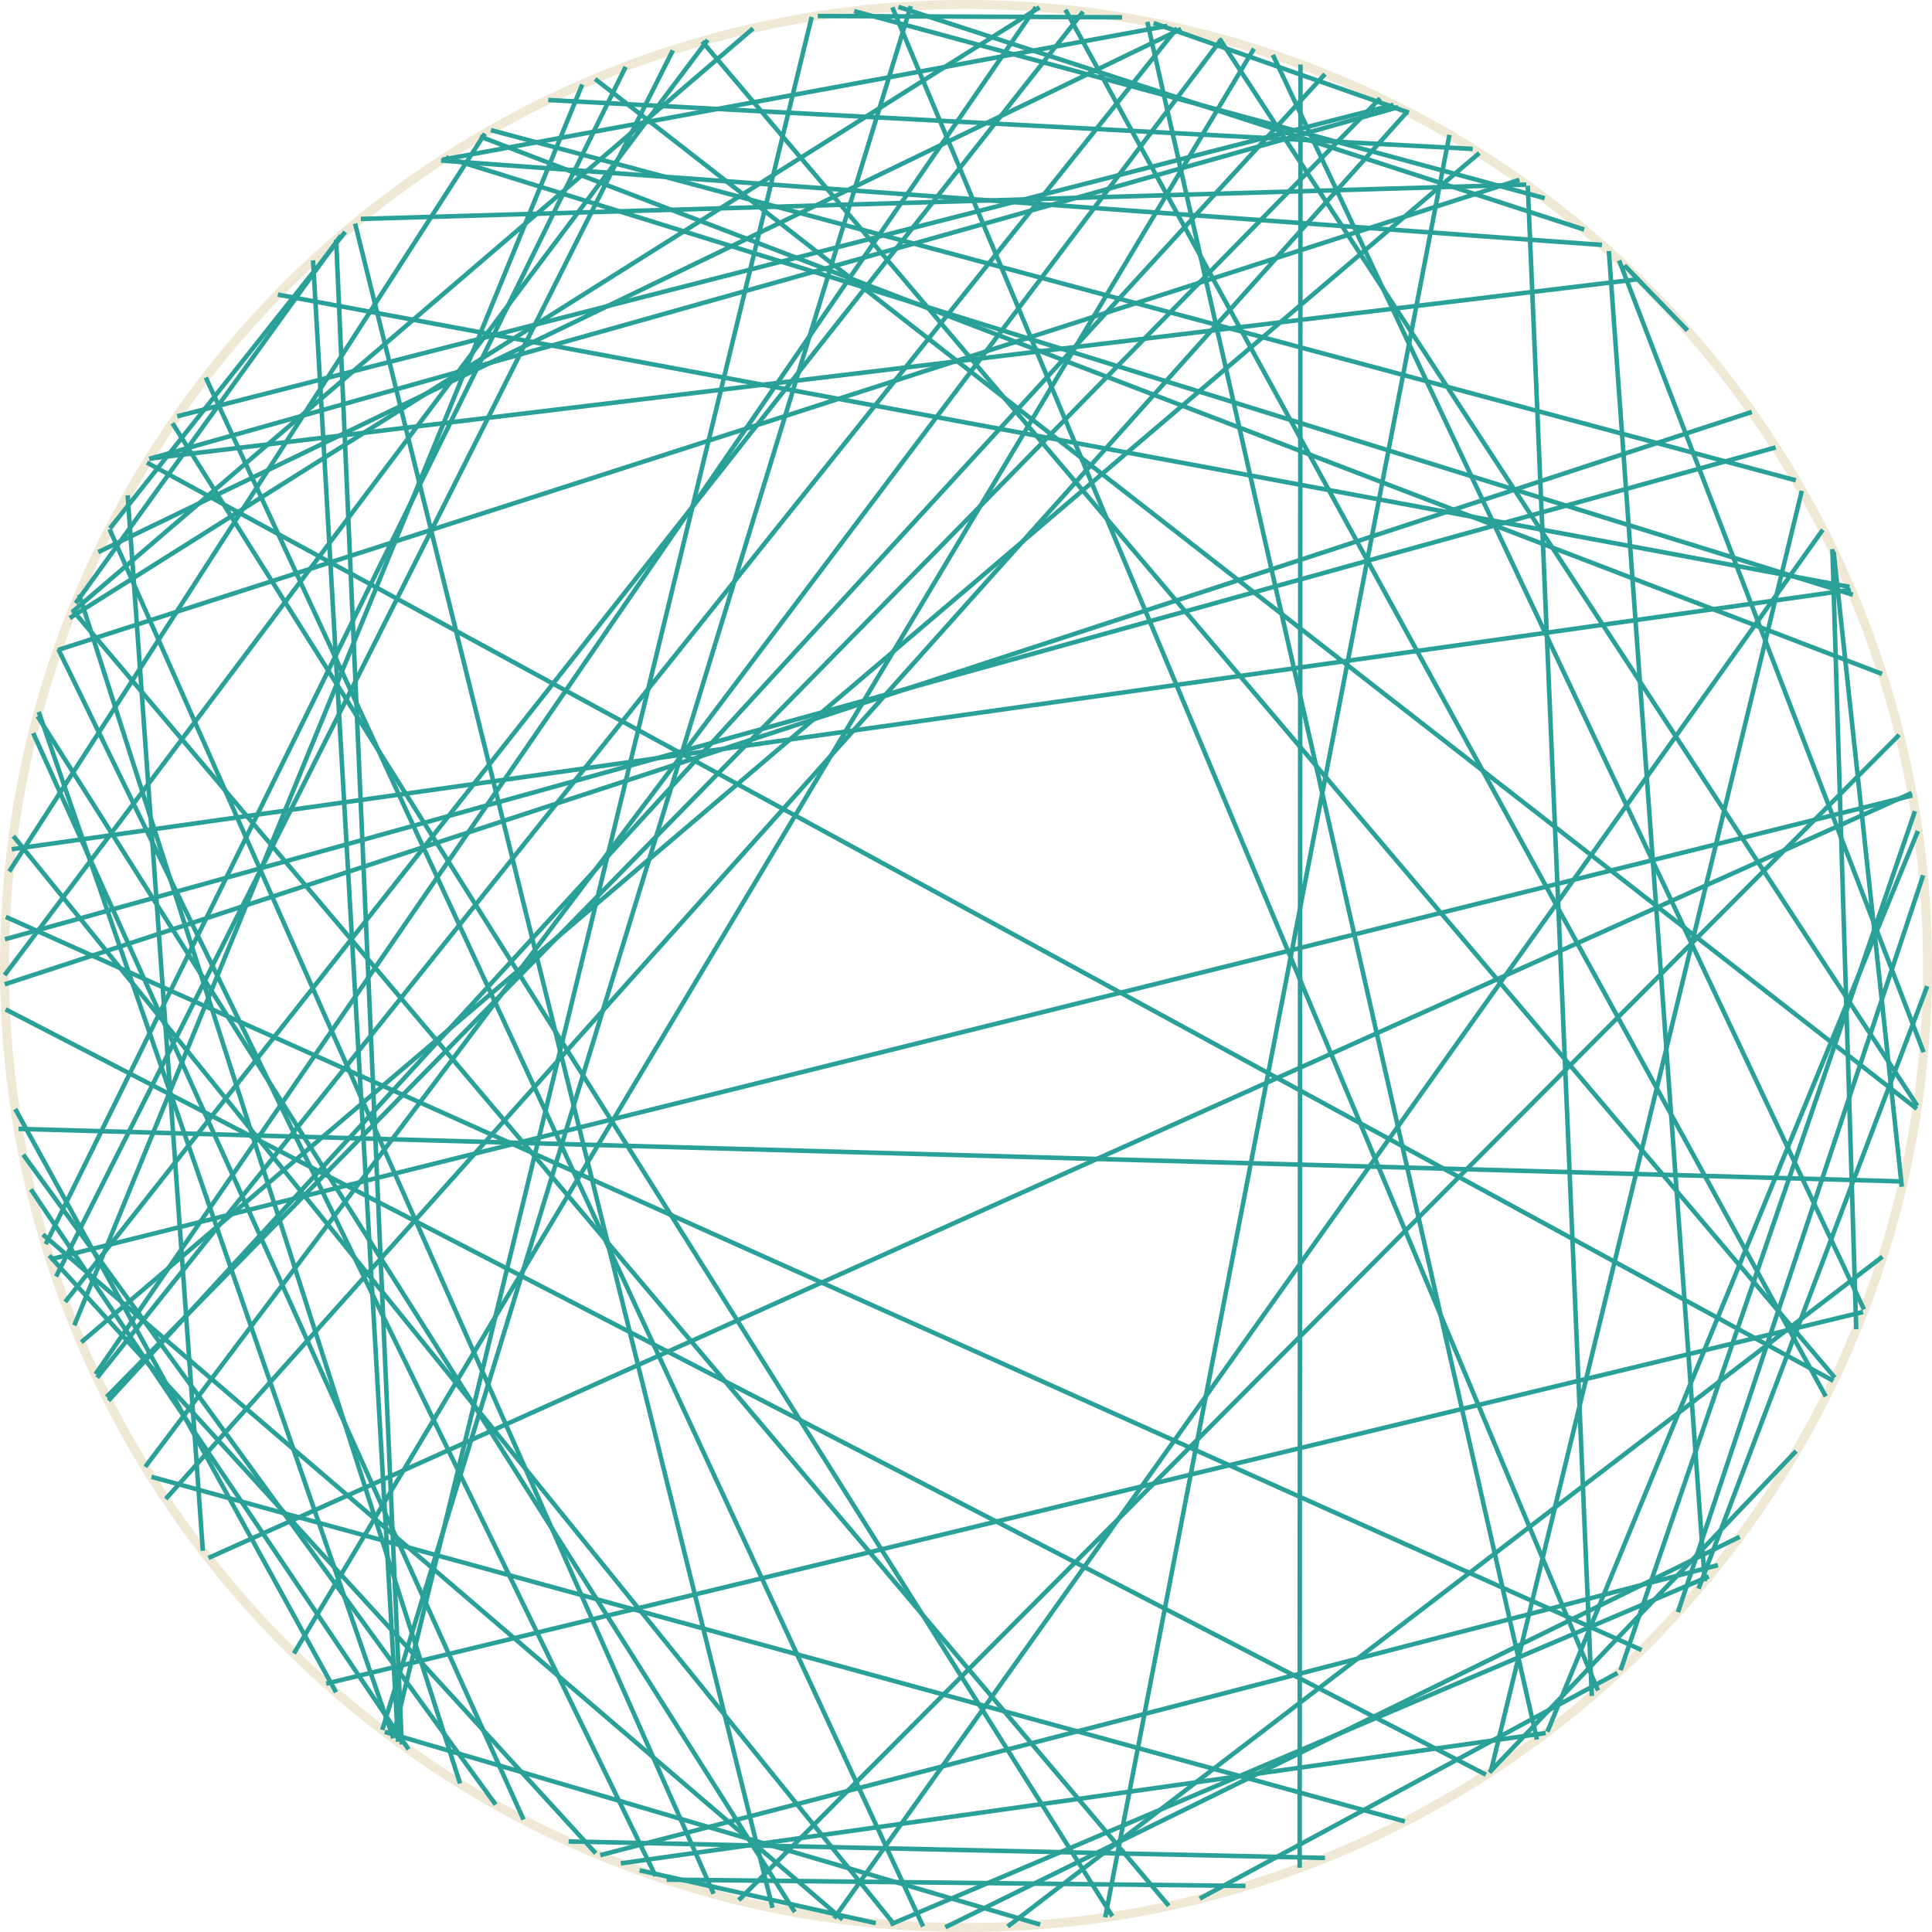
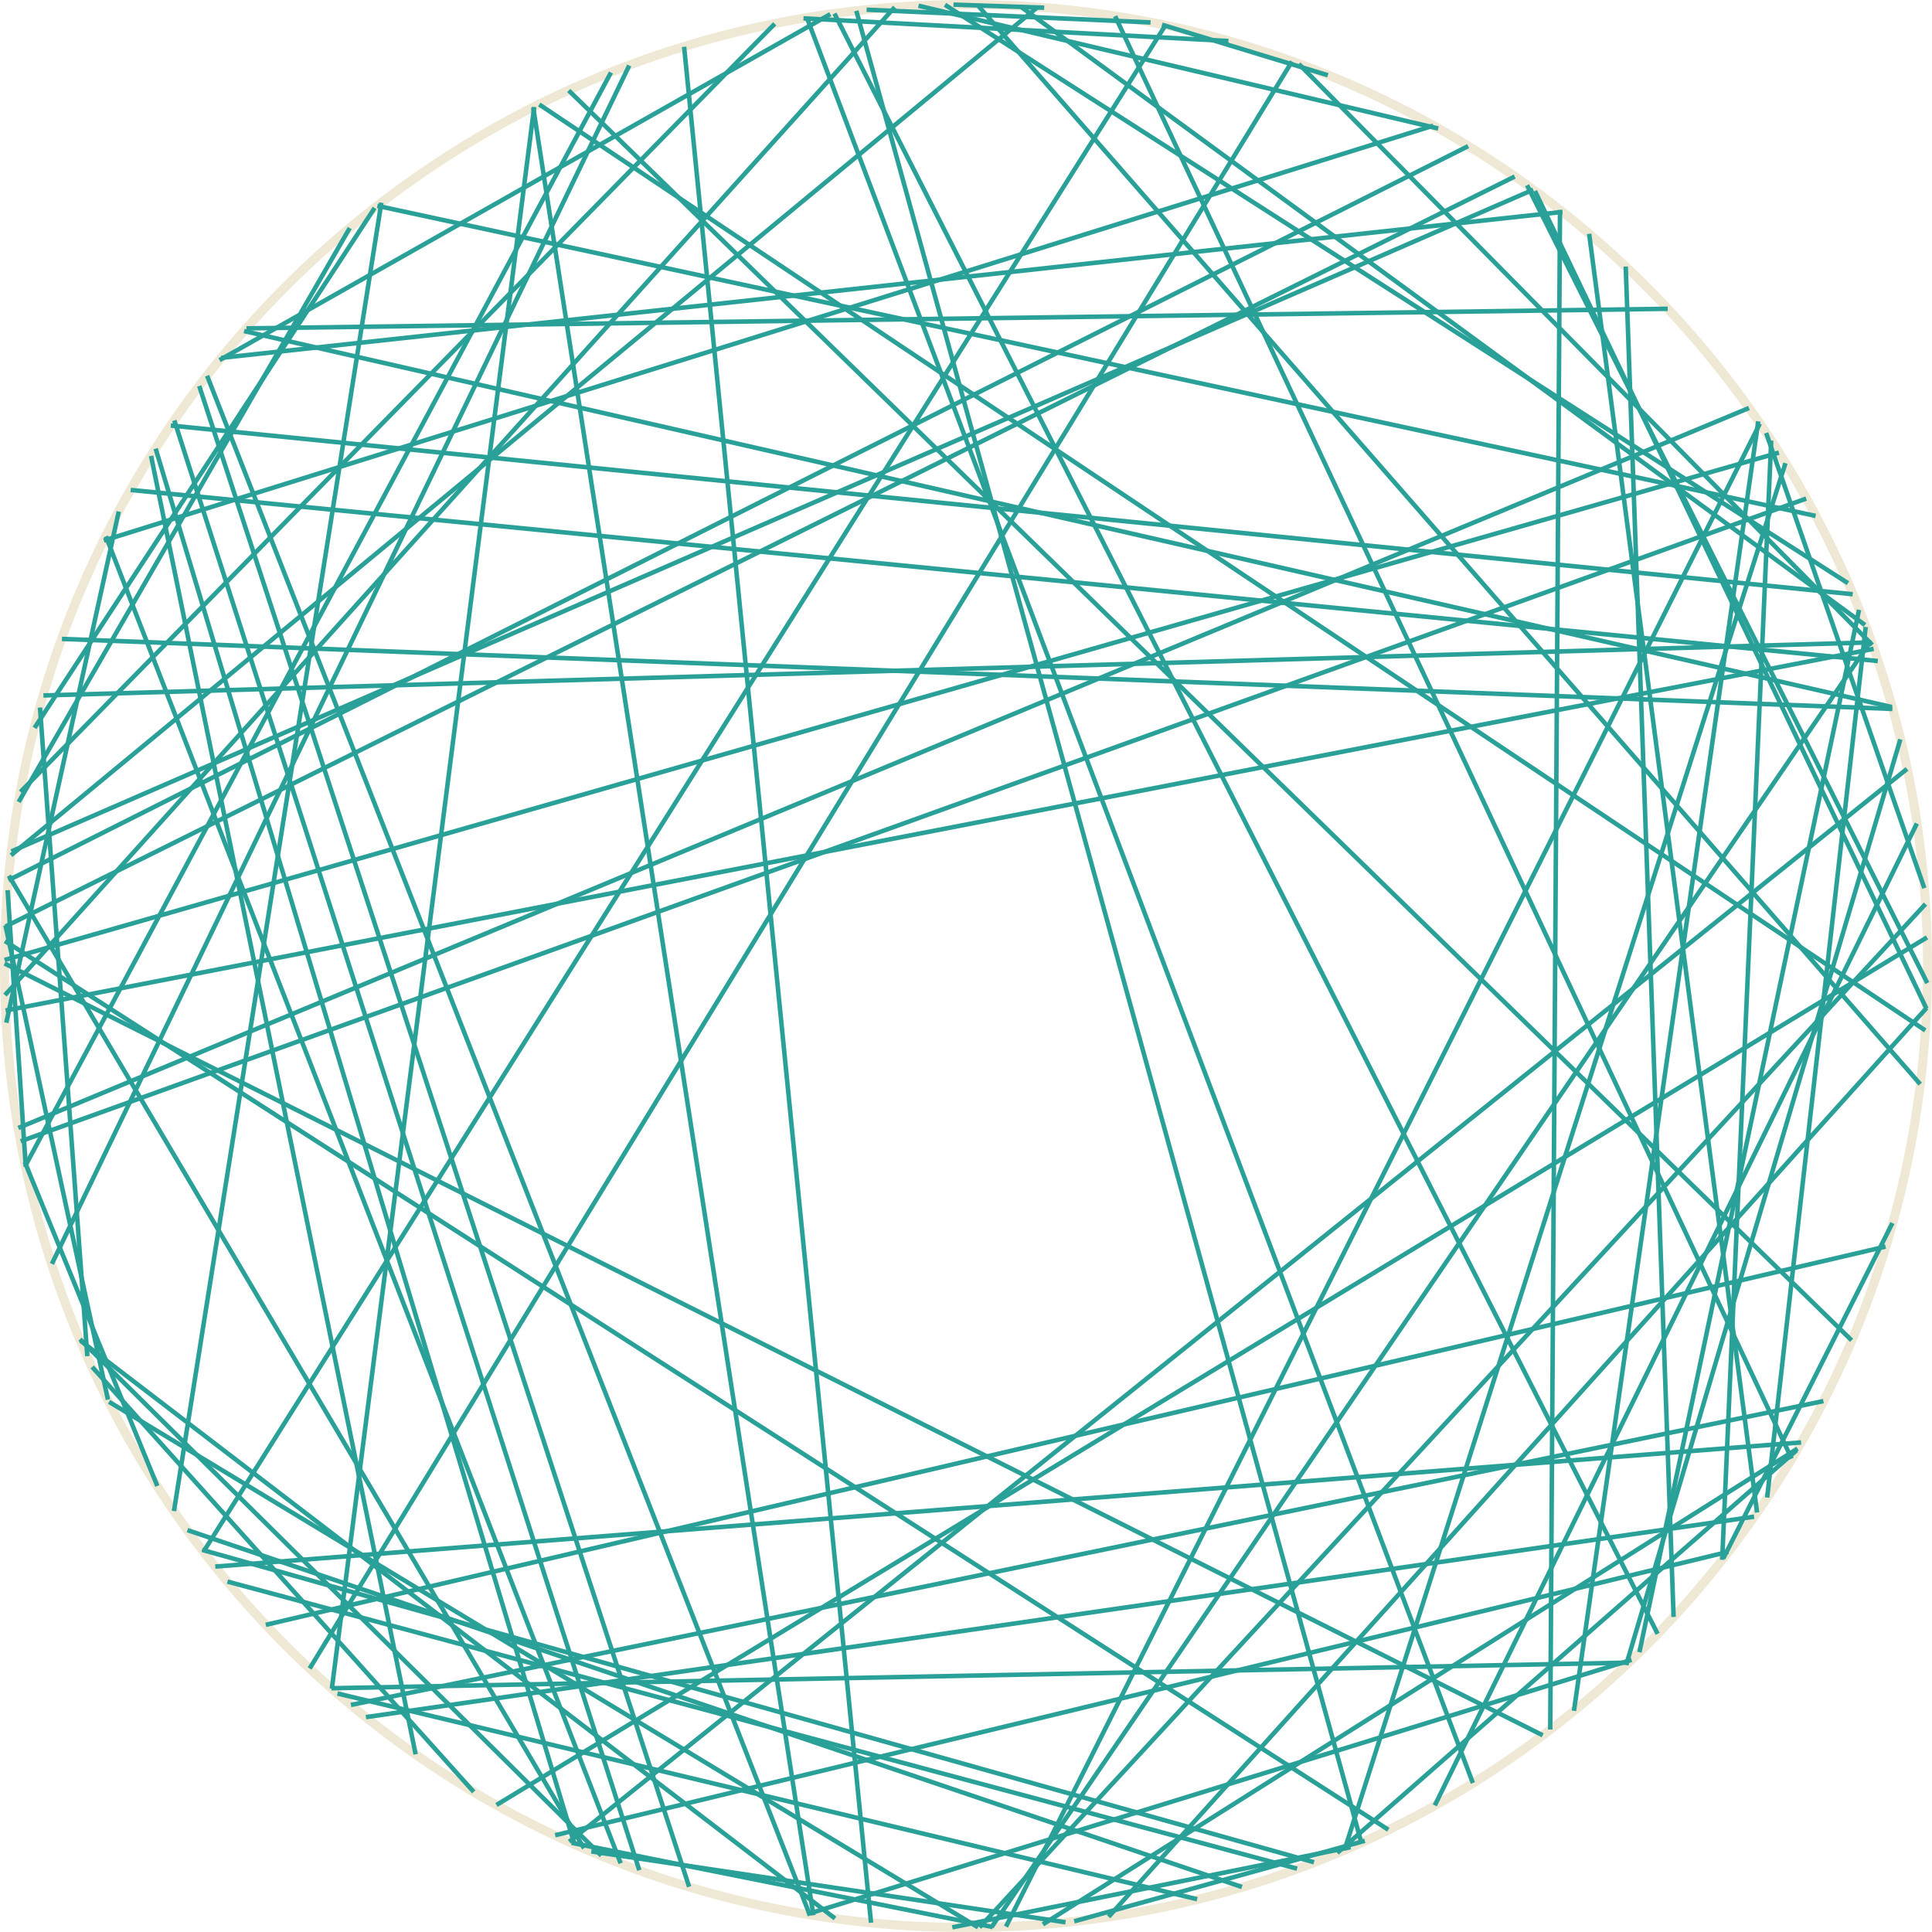
<svg xmlns="http://www.w3.org/2000/svg" version="1.1" width="170.879pt" height="170.879pt" viewBox="148.183 52.801 170.879 170.879">
  <g id="page1">
    <path d="M318.664 138.238C318.664 91.273 280.59 53.199 233.625 53.199C186.656 53.199 148.582 91.273 148.582 138.238C148.582 185.207 186.656 223.281 233.625 223.281C280.59 223.281 318.664 185.207 318.664 138.238Z" stroke="#eee8d5" fill="none" stroke-width=".797" />
-     <path d="M206.168 218.723L153.34 110.215" stroke="#2aa198" fill="none" stroke-width=".399" stroke-miterlimit="10" />
-     <path d="M154.871 106.16L178.332 73.633" stroke="#2aa198" fill="none" stroke-width=".399" stroke-miterlimit="10" />
-     <path d="M246.562 222.285L163.438 90.231" stroke="#2aa198" fill="none" stroke-width=".399" stroke-miterlimit="10" />
-     <path d="M156.633 174.34L239.805 53.43" stroke="#2aa198" fill="none" stroke-width=".399" stroke-miterlimit="10" />
-     <path d="M216.508 221.539L179.59 72.574" stroke="#2aa198" fill="none" stroke-width=".399" stroke-miterlimit="10" />
-     <path d="M307.547 96.215L280.039 209.492" stroke="#2aa198" fill="none" stroke-width=".399" stroke-miterlimit="10" />
-     <path d="M154.352 107.465L240.121 53.453" stroke="#2aa198" fill="none" stroke-width=".399" stroke-miterlimit="10" />
-     <path d="M227.301 223.043L149.367 126.75" stroke="#2aa198" fill="none" stroke-width=".399" stroke-miterlimit="10" />
-     <path d="M256.039 56.211L317.758 150.598" stroke="#2aa198" fill="none" stroke-width=".399" stroke-miterlimit="10" />
-     <path d="M227.648 53.41L288.297 73.106" stroke="#2aa198" fill="none" stroke-width=".399" stroke-miterlimit="10" />
-     <path d="M182.934 206.516L219.973 54.305" stroke="#2aa198" fill="none" stroke-width=".399" stroke-miterlimit="10" />
-     <path d="M227.109 53.453L289.523 202.32" stroke="#2aa198" fill="none" stroke-width=".399" stroke-miterlimit="10" />
-     <path d="M166.125 189.965L159.473 96.606" stroke="#2aa198" fill="none" stroke-width=".399" stroke-miterlimit="10" />
-     <path d="M242.418 53.66L309.664 176.309" stroke="#2aa198" fill="none" stroke-width=".399" stroke-miterlimit="10" />
-     <path d="M200.879 216.719L152.535 163.848" stroke="#2aa198" fill="none" stroke-width=".399" stroke-miterlimit="10" />
-     <path d="M276.379 64.731L245.934 222.383" stroke="#2aa198" fill="none" stroke-width=".399" stroke-miterlimit="10" />
-     <path d="M153.949 167.953L243.981 53.836" stroke="#2aa198" fill="none" stroke-width=".399" stroke-miterlimit="10" />
-     <path d="M191.602 64.309L307.016 95.285" stroke="#2aa198" fill="none" stroke-width=".399" stroke-miterlimit="10" />
-     <path d="M251.559 221.363L154.621 106.785" stroke="#2aa198" fill="none" stroke-width=".399" stroke-miterlimit="10" />
-     <path d="M200.816 59.785L317.719 150.875" stroke="#2aa198" fill="none" stroke-width=".399" stroke-miterlimit="10" />
-     <path d="M149.219 127.914L311.879 104.965" stroke="#2aa198" fill="none" stroke-width=".399" stroke-miterlimit="10" />
-     <path d="M316.496 157.297L149.82 152.648" stroke="#2aa198" fill="none" stroke-width=".399" stroke-miterlimit="10" />
-     <path d="M293.379 198.742L148.699 133.898" stroke="#2aa198" fill="none" stroke-width=".399" stroke-miterlimit="10" />
-     <path d="M190.629 64.871L314.644 112.41" stroke="#2aa198" fill="none" stroke-width=".399" stroke-miterlimit="10" />
-     <path d="M299.316 192.238L226.93 223.016" stroke="#2aa198" fill="none" stroke-width=".399" stroke-miterlimit="10" />
-     <path d="M309.402 99.66L221.953 222.469" stroke="#2aa198" fill="none" stroke-width=".399" stroke-miterlimit="10" />
-     <path d="M154.754 170.023L199.68 60.273" stroke="#2aa198" fill="none" stroke-width=".399" stroke-miterlimit="10" />
-     <path d="M225.641 222.898L204.754 218.227" stroke="#2aa198" fill="none" stroke-width=".399" stroke-miterlimit="10" />
-     <path d="M153.312 110.289L282.57 68.703" stroke="#2aa198" fill="none" stroke-width=".399" stroke-miterlimit="10" />
-     <path d="M263.207 58.512L263.133 217.996" stroke="#2aa198" fill="none" stroke-width=".399" stroke-miterlimit="10" />
-     <path d="M196.676 61.648L278.441 65.973" stroke="#2aa198" fill="none" stroke-width=".399" stroke-miterlimit="10" />
-     <path d="M272.438 213.902L161.582 183.422" stroke="#2aa198" fill="none" stroke-width=".399" stroke-miterlimit="10" />
-     <path d="M154.559 106.945L214.793 55.316" stroke="#2aa198" fill="none" stroke-width=".399" stroke-miterlimit="10" />
-     <path d="M161.18 93.715L310.336 174.934" stroke="#2aa198" fill="none" stroke-width=".399" stroke-miterlimit="10" />
-     <path d="M162.844 185.375L272.641 62.684" stroke="#2aa198" fill="none" stroke-width=".399" stroke-miterlimit="10" />
-     <path d="M284.894 206.082L203.094 217.609" stroke="#2aa198" fill="none" stroke-width=".399" stroke-miterlimit="10" />
-     <path d="M317.816 126.301L285.043 205.969" stroke="#2aa198" fill="none" stroke-width=".399" stroke-miterlimit="10" />
-     <path d="M188.875 210.547L155.188 105.398" stroke="#2aa198" fill="none" stroke-width=".399" stroke-miterlimit="10" />
-     <path d="M187.621 66.723L312.066 105.41" stroke="#2aa198" fill="none" stroke-width=".399" stroke-miterlimit="10" />
-     <path d="M310.25 101.367L312.359 170.363" stroke="#2aa198" fill="none" stroke-width=".399" stroke-miterlimit="10" />
-     <path d="M310.363 101.602L316.391 157.766" stroke="#2aa198" fill="none" stroke-width=".399" stroke-miterlimit="10" />
-     <path d="M240.18 223.023L182.219 205.981" stroke="#2aa198" fill="none" stroke-width=".399" stroke-miterlimit="10" />
-     <path d="M156.777 174.648L252.293 55.281" stroke="#2aa198" fill="none" stroke-width=".399" stroke-miterlimit="10" />
-     <path d="M157.777 176.684L265.375 59.355" stroke="#2aa198" fill="none" stroke-width=".399" stroke-miterlimit="10" />
-     <path d="M291.852 76.266L297.434 82.031" stroke="#2aa198" fill="none" stroke-width=".399" stroke-miterlimit="10" />
-     <path d="M183.391 206.852L175.871 75.824" stroke="#2aa198" fill="none" stroke-width=".399" stroke-miterlimit="10" />
-     <path d="M210.285 56.469L310.469 174.652" stroke="#2aa198" fill="none" stroke-width=".399" stroke-miterlimit="10" />
-     <path d="M314.676 163.953L237.309 223.195" stroke="#2aa198" fill="none" stroke-width=".399" stroke-miterlimit="10" />
-     <path d="M265.371 217.129L198.477 215.672" stroke="#2aa198" fill="none" stroke-width=".399" stroke-miterlimit="10" />
-     <path d="M192.019 212.406L150.238 154.926" stroke="#2aa198" fill="none" stroke-width=".399" stroke-miterlimit="10" />
-     <path d="M317.316 123.156L152.637 164.184" stroke="#2aa198" fill="none" stroke-width=".399" stroke-miterlimit="10" />
-     <path d="M250.219 54.84L272.797 62.766" stroke="#2aa198" fill="none" stroke-width=".399" stroke-miterlimit="10" />
-     <path d="M155.371 171.519L279.023 66.336" stroke="#2aa198" fill="none" stroke-width=".399" stroke-miterlimit="10" />
-     <path d="M161.031 182.535L256.215 56.258" stroke="#2aa198" fill="none" stroke-width=".399" stroke-miterlimit="10" />
-     <path d="M157.91 99.531L178.715 73.309" stroke="#2aa198" fill="none" stroke-width=".399" stroke-miterlimit="10" />
-     <path d="M153.144 165.703L207.695 57.254" stroke="#2aa198" fill="none" stroke-width=".399" stroke-miterlimit="10" />
-     <path d="M174.176 199.047L259.09 57.105" stroke="#2aa198" fill="none" stroke-width=".399" stroke-miterlimit="10" />
-     <path d="M172.758 78.859L311.769 104.711" stroke="#2aa198" fill="none" stroke-width=".399" stroke-miterlimit="10" />
-     <path d="M148.621 135.875L305.231 92.375" stroke="#2aa198" fill="none" stroke-width=".399" stroke-miterlimit="10" />
-     <path d="M318.281 130.219L296.594 195.391" stroke="#2aa198" fill="none" stroke-width=".399" stroke-miterlimit="10" />
-     <path d="M183.723 207.094L177.914 73.996" stroke="#2aa198" fill="none" stroke-width=".399" stroke-miterlimit="10" />
-     <path d="M152.227 162.844L203.519 58.711" stroke="#2aa198" fill="none" stroke-width=".399" stroke-miterlimit="10" />
-     <path d="M211.297 220.293L157.871 99.606" stroke="#2aa198" fill="none" stroke-width=".399" stroke-miterlimit="10" />
-     <path d="M180.102 72.164L283.172 69.129" stroke="#2aa198" fill="none" stroke-width=".399" stroke-miterlimit="10" />
-     <path d="M302.051 188.727L231.797 223.258" stroke="#2aa198" fill="none" stroke-width=".399" stroke-miterlimit="10" />
-     <path d="M187.191 67L289.871 74.465" stroke="#2aa198" fill="none" stroke-width=".399" stroke-miterlimit="10" />
-     <path d="M316.164 117.793L213.523 220.867" stroke="#2aa198" fill="none" stroke-width=".399" stroke-miterlimit="10" />
-     <path d="M187.309 66.926L251.43 55.09" stroke="#2aa198" fill="none" stroke-width=".399" stroke-miterlimit="10" />
-     <path d="M307.043 181.141L279.91 209.574" stroke="#2aa198" fill="none" stroke-width=".399" stroke-miterlimit="10" />
-     <path d="M223.727 53.781L284.805 70.332" stroke="#2aa198" fill="none" stroke-width=".399" stroke-miterlimit="10" />
-     <path d="M149 129.883L191.07 64.617" stroke="#2aa198" fill="none" stroke-width=".399" stroke-miterlimit="10" />
-     <path d="M291.387 75.832L318.32 145.867" stroke="#2aa198" fill="none" stroke-width=".399" stroke-miterlimit="10" />
-     <path d="M258.344 219.606L207.148 219.051" stroke="#2aa198" fill="none" stroke-width=".399" stroke-miterlimit="10" />
-     <path d="M291.25 200.769L254.297 220.723" stroke="#2aa198" fill="none" stroke-width=".399" stroke-miterlimit="10" />
-     <path d="M181.992 205.809L228.738 53.344" stroke="#2aa198" fill="none" stroke-width=".399" stroke-miterlimit="10" />
-     <path d="M161.379 93.387L271.852 62.281" stroke="#2aa198" fill="none" stroke-width=".399" stroke-miterlimit="10" />
-     <path d="M300.129 191.234L201.273 216.883" stroke="#2aa198" fill="none" stroke-width=".399" stroke-miterlimit="10" />
-     <path d="M283.309 69.231L288.973 202.801" stroke="#2aa198" fill="none" stroke-width=".399" stroke-miterlimit="10" />
-     <path d="M317.273 122.938L166.617 190.598" stroke="#2aa198" fill="none" stroke-width=".399" stroke-miterlimit="10" />
-     <path d="M290.481 75.004L298.965 192.664" stroke="#2aa198" fill="none" stroke-width=".399" stroke-miterlimit="10" />
-     <path d="M218.481 221.918L151.508 116.152" stroke="#2aa198" fill="none" stroke-width=".399" stroke-miterlimit="10" />
-     <path d="M229.828 223.191L166.379 86.188" stroke="#2aa198" fill="none" stroke-width=".399" stroke-miterlimit="10" />
-     <path d="M317.551 124.543L291.516 200.527" stroke="#2aa198" fill="none" stroke-width=".399" stroke-miterlimit="10" />
-     <path d="M222.711 222.574L151.973 161.988" stroke="#2aa198" fill="none" stroke-width=".399" stroke-miterlimit="10" />
-     <path d="M249.656 54.73L284.121 206.656" stroke="#2aa198" fill="none" stroke-width=".399" stroke-miterlimit="10" />
-     <path d="M220.512 54.219L247.43 54.332" stroke="#2aa198" fill="none" stroke-width=".399" stroke-miterlimit="10" />
-     <path d="M312.961 168.84L177.035 201.711" stroke="#2aa198" fill="none" stroke-width=".399" stroke-miterlimit="10" />
-     <path d="M157.609 176.359L270.25 61.496" stroke="#2aa198" fill="none" stroke-width=".399" stroke-miterlimit="10" />
-     <path d="M318.641 140.027L298.414 193.316" stroke="#2aa198" fill="none" stroke-width=".399" stroke-miterlimit="10" />
-     <path d="M148.602 139.859L303.125 89.238" stroke="#2aa198" fill="none" stroke-width=".399" stroke-miterlimit="10" />
-     <path d="M163.859 89.621L271.434 62.07" stroke="#2aa198" fill="none" stroke-width=".399" stroke-miterlimit="10" />
-     <path d="M177.906 202.481L149.535 150.894" stroke="#2aa198" fill="none" stroke-width=".399" stroke-miterlimit="10" />
-     <path d="M279.609 209.766L148.676 142.074" stroke="#2aa198" fill="none" stroke-width=".399" stroke-miterlimit="10" />
-     <path d="M161.391 93.367L293.129 77.488" stroke="#2aa198" fill="none" stroke-width=".399" stroke-miterlimit="10" />
-     <path d="M148.59 139.047L210.777 56.328" stroke="#2aa198" fill="none" stroke-width=".399" stroke-miterlimit="10" />
-     <path d="M260.762 57.652L313.047 168.617" stroke="#2aa198" fill="none" stroke-width=".399" stroke-miterlimit="10" />
-     <path d="M156.871 101.633L252.656 55.363" stroke="#2aa198" fill="none" stroke-width=".399" stroke-miterlimit="10" />
-     <path d="M182.965 206.543L151.609 115.762" stroke="#2aa198" fill="none" stroke-width=".399" stroke-miterlimit="10" />
-     <path d="M194.488 213.734L151.121 117.641" stroke="#2aa198" fill="none" stroke-width=".399" stroke-miterlimit="10" />
-     <path d="M184.316 207.527L150.91 157.992" stroke="#2aa198" fill="none" stroke-width=".399" stroke-miterlimit="10" />
+     <path d="M225.223 222.859L208.691 56.941" stroke="#2aa198" fill="none" stroke-width=".399" stroke-miterlimit="10" />
+     <path d="M169.977 81.844L295.691 80.113" stroke="#2aa198" fill="none" stroke-width=".399" stroke-miterlimit="10" />
+     <path d="M292.231 199.856L177.492 202.121" stroke="#2aa198" fill="none" stroke-width=".399" stroke-miterlimit="10" />
+     <path d="M264.402 217.512L166.066 189.883" stroke="#2aa198" fill="none" stroke-width=".399" stroke-miterlimit="10" />
+     <path d="M232.516 53.211L240.539 53.484" stroke="#2aa198" fill="none" stroke-width=".399" stroke-miterlimit="10" />
+     <path d="M195.879 62.043L318.469 143.937" stroke="#2aa198" fill="none" stroke-width=".399" stroke-miterlimit="10" />
+     <path d="M162.098 184.231L150.375 155.578" stroke="#2aa198" fill="none" stroke-width=".399" stroke-miterlimit="10" />
+     <path d="M150.012 153.742L307.934 96.898" stroke="#2aa198" fill="none" stroke-width=".399" stroke-miterlimit="10" />
+     <path d="M312.609 106.734L293.184 198.934" stroke="#2aa198" fill="none" stroke-width=".399" stroke-miterlimit="10" />
+     <path d="M166.184 190.039L251.25 55.051" stroke="#2aa198" fill="none" stroke-width=".399" stroke-miterlimit="10" />
+     <path d="M152.773 164.586L203.836 58.594" stroke="#2aa198" fill="none" stroke-width=".399" stroke-miterlimit="10" />
+     <path d="M235.988 223.242L198.734 215.789" stroke="#2aa198" fill="none" stroke-width=".399" stroke-miterlimit="10" />
+     <path d="M150.438 155.887L202.219 59.215" stroke="#2aa198" fill="none" stroke-width=".399" stroke-miterlimit="10" />
+     <path d="M204.727 218.215L163.602 89.988" stroke="#2aa198" fill="none" stroke-width=".399" stroke-miterlimit="10" />
+     <path d="M314.957 163.055L171.691 196.512" stroke="#2aa198" fill="none" stroke-width=".399" stroke-miterlimit="10" />
+     <path d="M306.102 93.766L267.109 216.406" stroke="#2aa198" fill="none" stroke-width=".399" stroke-miterlimit="10" />
+     <path d="M313.652 109.496L235.887 223.246" stroke="#2aa198" fill="none" stroke-width=".399" stroke-miterlimit="10" />
+     <path d="M234.688 223.269L157.828 176.789" stroke="#2aa198" fill="none" stroke-width=".399" stroke-miterlimit="10" />
+     <path d="M286.16 71.375L285.297 205.773" stroke="#2aa198" fill="none" stroke-width=".399" stroke-miterlimit="10" />
+     <path d="M318.621 135.711L192.094 212.445" stroke="#2aa198" fill="none" stroke-width=".399" stroke-miterlimit="10" />
+     <path d="M231.762 53.227L311.629 104.383" stroke="#2aa198" fill="none" stroke-width=".399" stroke-miterlimit="10" />
+     <path d="M263.062 58.461L313.781 109.844" stroke="#2aa198" fill="none" stroke-width=".399" stroke-miterlimit="10" />
+     <path d="M163.57 186.449L181.914 70.727" stroke="#2aa198" fill="none" stroke-width=".399" stroke-miterlimit="10" />
+     <path d="M234.613 53.211L318.016 148.688" stroke="#2aa198" fill="none" stroke-width=".399" stroke-miterlimit="10" />
+     <path d="M303.836 90.266L237.16 223.203" stroke="#2aa198" fill="none" stroke-width=".399" stroke-miterlimit="10" />
+     <path d="M307.086 181.074L266.457 216.684" stroke="#2aa198" fill="none" stroke-width=".399" stroke-miterlimit="10" />
+     <path d="M307.172 180.922L240.422 223.004" stroke="#2aa198" fill="none" stroke-width=".399" stroke-miterlimit="10" />
+     <path d="M153.66 109.312L315.562 115.504" stroke="#2aa198" fill="none" stroke-width=".399" stroke-miterlimit="10" />
+     <path d="M167.598 84.652L221.621 54.055" stroke="#2aa198" fill="none" stroke-width=".399" stroke-miterlimit="10" />
+     <path d="M222.035 222.481L155.312 171.387" stroke="#2aa198" fill="none" stroke-width=".399" stroke-miterlimit="10" />
+     <path d="M152.023 114.312L313.699 109.617" stroke="#2aa198" fill="none" stroke-width=".399" stroke-miterlimit="10" />
+     <path d="M199.836 216.273L148.965 130.25" stroke="#2aa198" fill="none" stroke-width=".399" stroke-miterlimit="10" />
+     <path d="M148.59 137.707L305.523 92.832" stroke="#2aa198" fill="none" stroke-width=".399" stroke-miterlimit="10" />
+     <path d="M267.641 216.176L232.41 223.266" stroke="#2aa198" fill="none" stroke-width=".399" stroke-miterlimit="10" />
+     <path d="M301.059 190.047L197.285 215.121" stroke="#2aa198" fill="none" stroke-width=".399" stroke-miterlimit="10" />
+     <path d="M148.93 130.652L278.035 65.727" stroke="#2aa198" fill="none" stroke-width=".399" stroke-miterlimit="10" />
+     <path d="M318.582 141.953L246.238 222.336" stroke="#2aa198" fill="none" stroke-width=".399" stroke-miterlimit="10" />
+     <path d="M151.238 117.18L181.316 71.195" stroke="#2aa198" fill="none" stroke-width=".399" stroke-miterlimit="10" />
+     <path d="M268.898 215.613L243.195 222.734" stroke="#2aa198" fill="none" stroke-width=".399" stroke-miterlimit="10" />
+     <path d="M307.484 180.379L167.223 191.359" stroke="#2aa198" fill="none" stroke-width=".399" stroke-miterlimit="10" />
+     <path d="M283.945 69.691L318.574 142.016" stroke="#2aa198" fill="none" stroke-width=".399" stroke-miterlimit="10" />
+     <path d="M317.723 125.637L275.086 212.484" stroke="#2aa198" fill="none" stroke-width=".399" stroke-miterlimit="10" />
+     <path d="M291.973 76.375L296.207 195.816" stroke="#2aa198" fill="none" stroke-width=".399" stroke-miterlimit="10" />
+     <path d="M315.562 160.973L300.606 190.629" stroke="#2aa198" fill="none" stroke-width=".399" stroke-miterlimit="10" />
+     <path d="M304.394 91.094L318.383 131.352" stroke="#2aa198" fill="none" stroke-width=".399" stroke-miterlimit="10" />
+     <path d="M149.805 152.566L302.875 88.887" stroke="#2aa198" fill="none" stroke-width=".399" stroke-miterlimit="10" />
+     <path d="M149.156 128.445L239.945 53.441" stroke="#2aa198" fill="none" stroke-width=".399" stroke-miterlimit="10" />
+     <path d="M149.195 128.102L283.789 69.578" stroke="#2aa198" fill="none" stroke-width=".399" stroke-miterlimit="10" />
+     <path d="M283.246 69.184L318.644 139.75" stroke="#2aa198" fill="none" stroke-width=".399" stroke-miterlimit="10" />
+     <path d="M316.852 120.809L198.527 215.695" stroke="#2aa198" fill="none" stroke-width=".399" stroke-miterlimit="10" />
+     <path d="M175.57 200.375L262.453 58.242" stroke="#2aa198" fill="none" stroke-width=".399" stroke-miterlimit="10" />
+     <path d="M148.738 143.258L158.688 98.043" stroke="#2aa198" fill="none" stroke-width=".399" stroke-miterlimit="10" />
+     <path d="M250.957 54.988L265.629 59.457" stroke="#2aa198" fill="none" stroke-width=".399" stroke-miterlimit="10" />
+     <path d="M167.758 84.453L286.375 71.543" stroke="#2aa198" fill="none" stroke-width=".399" stroke-miterlimit="10" />
+     <path d="M318.484 132.762L234.824 223.266" stroke="#2aa198" fill="none" stroke-width=".399" stroke-miterlimit="10" />
+     <path d="M262.906 218.078L168.301 192.688" stroke="#2aa198" fill="none" stroke-width=".399" stroke-miterlimit="10" />
+     <path d="M304.84 91.769L300.504 190.762" stroke="#2aa198" fill="none" stroke-width=".399" stroke-miterlimit="10" />
+     <path d="M157.731 176.598L148.664 134.645" stroke="#2aa198" fill="none" stroke-width=".399" stroke-miterlimit="10" />
+     <path d="M159.742 96.137L314.269 111.266" stroke="#2aa198" fill="none" stroke-width=".399" stroke-miterlimit="10" />
+     <path d="M201.367 216.922L155.258 171.25" stroke="#2aa198" fill="none" stroke-width=".399" stroke-miterlimit="10" />
+     <path d="M223.922 53.758L268.586 215.758" stroke="#2aa198" fill="none" stroke-width=".399" stroke-miterlimit="10" />
+     <path d="M150.461 155.988L148.856 131.535" stroke="#2aa198" fill="none" stroke-width=".399" stroke-miterlimit="10" />
+     <path d="M163.293 90.438L312.047 105.359" stroke="#2aa198" fill="none" stroke-width=".399" stroke-miterlimit="10" />
+     <path d="M316.262 118.195L292.012 200.062" stroke="#2aa198" fill="none" stroke-width=".399" stroke-miterlimit="10" />
+     <path d="M220.125 222.199L195.344 62.305" stroke="#2aa198" fill="none" stroke-width=".399" stroke-miterlimit="10" />
+     <path d="M258.027 219.699L164.766 188.137" stroke="#2aa198" fill="none" stroke-width=".399" stroke-miterlimit="10" />
+     <path d="M284.629 206.281L148.59 138.016" stroke="#2aa198" fill="none" stroke-width=".399" stroke-miterlimit="10" />
+     <path d="M292.488 199.609L219.562 222.106" stroke="#2aa198" fill="none" stroke-width=".399" stroke-miterlimit="10" />
+     <path d="M254.066 220.781L178.031 202.586" stroke="#2aa198" fill="none" stroke-width=".399" stroke-miterlimit="10" />
+     <path d="M242.426 222.82L200.484 216.555" stroke="#2aa198" fill="none" stroke-width=".399" stroke-miterlimit="10" />
+     <path d="M149.832 123.734L179.113 72.973" stroke="#2aa198" fill="none" stroke-width=".399" stroke-miterlimit="10" />
+     <path d="M169.769 82.082L315.519 115.34" stroke="#2aa198" fill="none" stroke-width=".399" stroke-miterlimit="10" />
+     <path d="M148.664 134.746L282.156 68.414" stroke="#2aa198" fill="none" stroke-width=".399" stroke-miterlimit="10" />
+     <path d="M148.625 140.812L227.316 53.438" stroke="#2aa198" fill="none" stroke-width=".399" stroke-miterlimit="10" />
+     <path d="M303.695 90.062L287.394 204.121" stroke="#2aa198" fill="none" stroke-width=".399" stroke-miterlimit="10" />
+     <path d="M148.676 142.18L313.902 110.188" stroke="#2aa198" fill="none" stroke-width=".399" stroke-miterlimit="10" />
+     <path d="M309.457 176.723L179.223 203.598" stroke="#2aa198" fill="none" stroke-width=".399" stroke-miterlimit="10" />
+     <path d="M198.484 60.805L311.953 171.348" stroke="#2aa198" fill="none" stroke-width=".399" stroke-miterlimit="10" />
+     <path d="M181.559 71.008L308.769 98.434" stroke="#2aa198" fill="none" stroke-width=".399" stroke-miterlimit="10" />
+     <path d="M155.906 172.75L151.719 115.379" stroke="#2aa198" fill="none" stroke-width=".399" stroke-miterlimit="10" />
+     <path d="M198.988 215.902L161.949 92.481" stroke="#2aa198" fill="none" stroke-width=".399" stroke-miterlimit="10" />
+     <path d="M246.812 54.23L306.648 181.816" stroke="#2aa198" fill="none" stroke-width=".399" stroke-miterlimit="10" />
+     <path d="M313.199 108.254L304.481 185.254" stroke="#2aa198" fill="none" stroke-width=".399" stroke-miterlimit="10" />
+     <path d="M149.996 122.84L216.703 54.906" stroke="#2aa198" fill="none" stroke-width=".399" stroke-miterlimit="10" />
+     <path d="M184.945 207.965L161.543 93.125" stroke="#2aa198" fill="none" stroke-width=".399" stroke-miterlimit="10" />
+     <path d="M209.133 219.676L165.805 86.938" stroke="#2aa198" fill="none" stroke-width=".399" stroke-miterlimit="10" />
+     <path d="M224.832 53.66L249.945 54.785" stroke="#2aa198" fill="none" stroke-width=".399" stroke-miterlimit="10" />
+     <path d="M219.25 54.426L256.836 56.43" stroke="#2aa198" fill="none" stroke-width=".399" stroke-miterlimit="10" />
+     <path d="M203.078 217.602L157.551 100.238" stroke="#2aa198" fill="none" stroke-width=".399" stroke-miterlimit="10" />
+     <path d="M221.988 54L294.797 197.309" stroke="#2aa198" fill="none" stroke-width=".399" stroke-miterlimit="10" />
+     <path d="M288.738 73.484L303.59 186.574" stroke="#2aa198" fill="none" stroke-width=".399" stroke-miterlimit="10" />
+     <path d="M270.973 214.633L148.617 136.031" stroke="#2aa198" fill="none" stroke-width=".399" stroke-miterlimit="10" />
+     <path d="M219.797 222.144L166.5 86.035" stroke="#2aa198" fill="none" stroke-width=".399" stroke-miterlimit="10" />
+     <path d="M219.555 54.379L278.453 210.5" stroke="#2aa198" fill="none" stroke-width=".399" stroke-miterlimit="10" />
+     <path d="M229.422 53.309L275.387 64.168" stroke="#2aa198" fill="none" stroke-width=".399" stroke-miterlimit="10" />
+     <path d="M303.328 186.945L180.547 204.676" stroke="#2aa198" fill="none" stroke-width=".399" stroke-miterlimit="10" />
+     <path d="M238.395 53.34L313.133 108.078" stroke="#2aa198" fill="none" stroke-width=".399" stroke-miterlimit="10" />
+     <path d="M177.535 202.156L195.43 62.266" stroke="#2aa198" fill="none" stroke-width=".399" stroke-miterlimit="10" />
+     <path d="M157.367 100.609L274.941 63.918" stroke="#2aa198" fill="none" stroke-width=".399" stroke-miterlimit="10" />
+     <path d="M190.082 211.285L156.336 173.703" stroke="#2aa198" fill="none" stroke-width=".399" stroke-miterlimit="10" />
  </g>
</svg>
